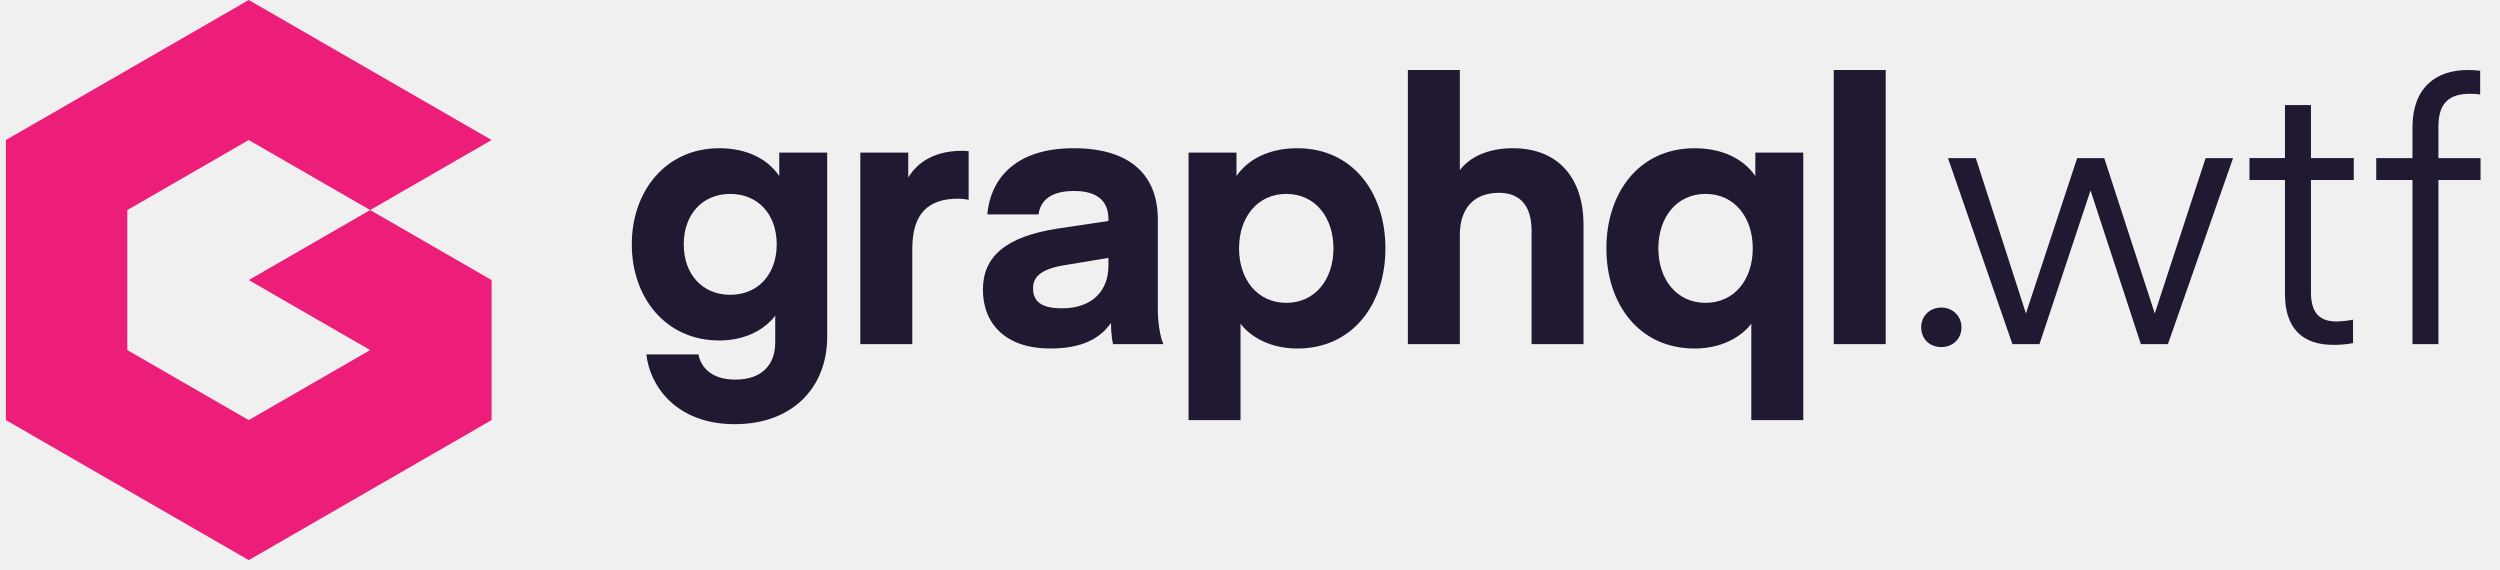
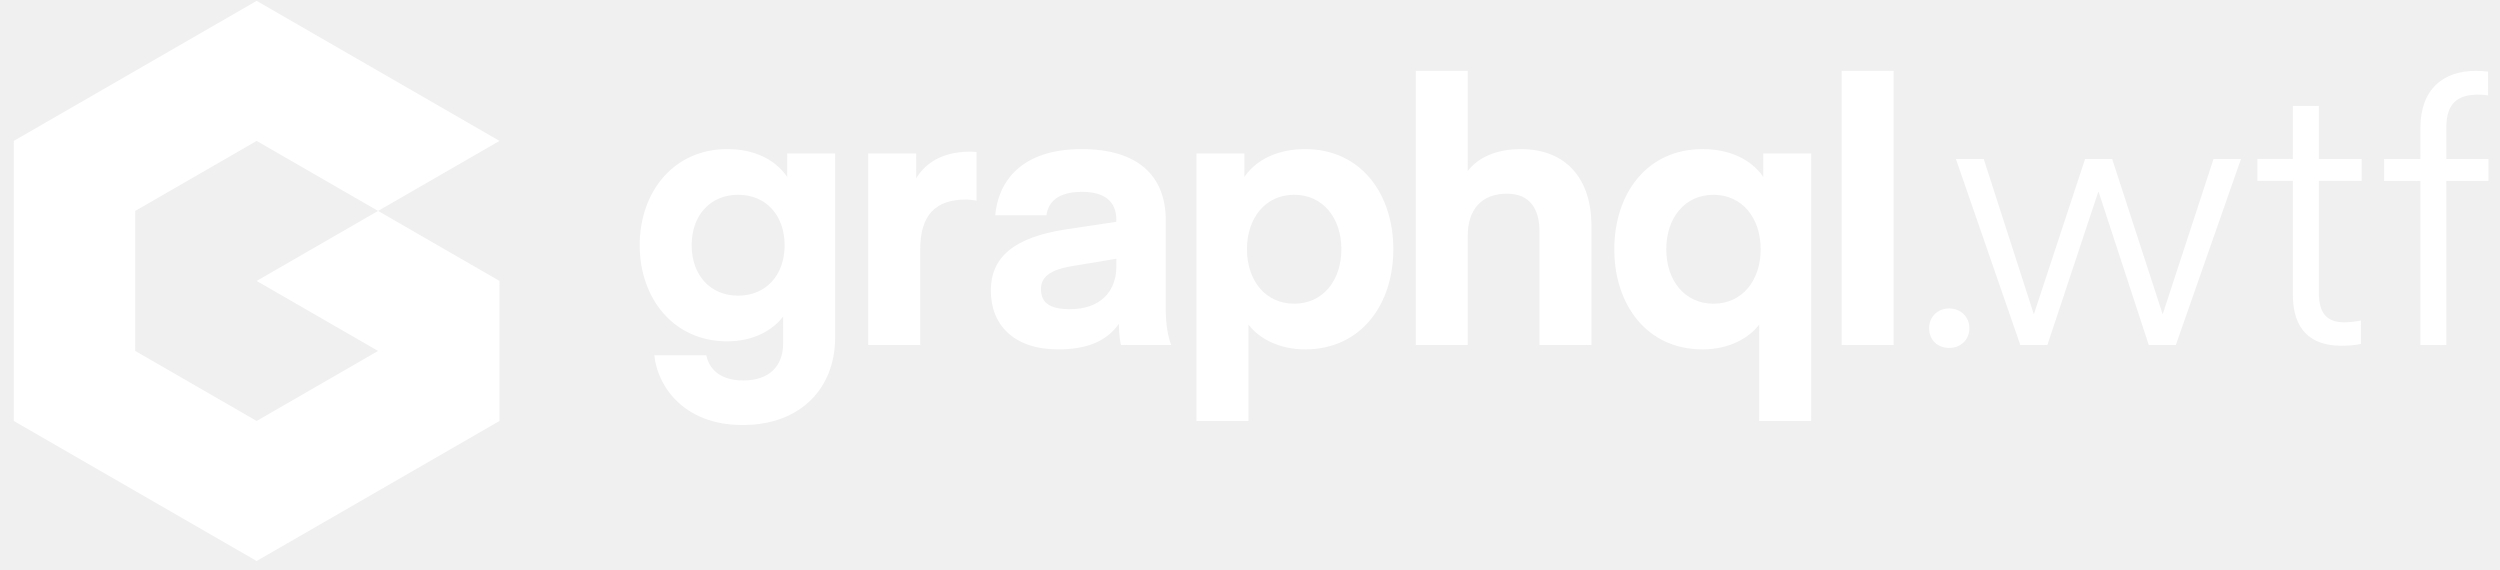
- <svg xmlns="http://www.w3.org/2000/svg" width="158" height="36" viewBox="0 0 158 36" fill="none">
-   <mask id="mask0_1_2" style="mask-type:luminance" maskUnits="userSpaceOnUse" x="0" y="0" width="158" height="36">
-     <path d="M157.14 0H0V35.4H157.14V0Z" fill="white" />
-   </mask>
-   <g mask="url(#mask0_1_2)">
-     <path d="M31.068 8.85L23.394 4.425L15.72 0L0.372 8.85V26.55L15.72 35.4L31.068 26.55V17.7L23.394 13.275L31.068 8.85ZM23.394 22.125L15.72 26.55L8.046 22.125V13.275L15.72 8.85L23.394 13.275L15.72 17.7L23.394 22.125Z" fill="#ED1E79" />
-     <path d="M49.249 9.645H52.279V21.287C52.279 24.452 50.128 26.808 46.428 26.808C42.681 26.808 41.039 24.313 40.854 22.396H44.138C44.277 23.089 44.832 23.99 46.474 23.99C48.139 23.99 48.995 23.066 48.995 21.634V19.947C48.371 20.779 47.168 21.518 45.456 21.518C42.08 21.518 39.929 18.816 39.929 15.443C39.929 12.071 42.08 9.368 45.456 9.368C47.168 9.368 48.486 10.015 49.249 11.123V9.645ZM46.15 12.255C44.393 12.255 43.213 13.549 43.213 15.443C43.213 17.337 44.393 18.631 46.15 18.631C47.908 18.631 49.088 17.337 49.088 15.443C49.088 13.549 47.908 12.255 46.15 12.255Z" fill="#211931" />
-     <path d="M61.218 12.625C61.005 12.584 60.788 12.561 60.57 12.556C58.651 12.556 57.657 13.503 57.657 15.72V21.749H54.372V9.645H57.402V11.216C57.842 10.5 58.767 9.53 60.825 9.53C60.941 9.53 61.218 9.553 61.218 9.553V12.625Z" fill="#211931" />
-     <path d="M62.12 18.307C62.12 16.205 63.577 14.958 66.815 14.45L70.053 13.965V13.849C70.053 12.671 69.313 12.07 67.879 12.07C66.353 12.07 65.751 12.717 65.635 13.549H62.398C62.583 11.447 64.017 9.368 67.856 9.368C71.418 9.368 73.175 11.054 73.175 13.872V19.578C73.175 20.363 73.314 21.264 73.523 21.749H70.354C70.331 21.749 70.215 21.195 70.215 20.409C69.452 21.495 68.226 22.026 66.376 22.026C63.577 22.026 62.12 20.479 62.12 18.307ZM67.139 16.783C65.728 17.037 65.289 17.545 65.289 18.215C65.289 19.046 65.797 19.485 67.116 19.485C69.035 19.485 70.053 18.377 70.053 16.783V16.298L67.139 16.783Z" fill="#211931" />
-     <path d="M78.401 26.553H75.117V9.645H78.146V11.123C78.91 10.015 80.274 9.368 81.986 9.368C85.501 9.368 87.559 12.186 87.559 15.697C87.559 19.208 85.501 22.026 81.986 22.026C80.274 22.026 79.025 21.287 78.401 20.456V26.553ZM81.292 19.139C83.119 19.139 84.275 17.66 84.275 15.697C84.275 13.734 83.119 12.255 81.292 12.255C79.465 12.255 78.308 13.734 78.308 15.697C78.308 17.66 79.465 19.139 81.292 19.139Z" fill="#211931" />
-     <path d="M92.262 10.754C92.886 9.923 94.042 9.368 95.615 9.368C98.529 9.368 100.079 11.309 100.079 14.196V21.749H96.795V14.566C96.795 13.156 96.193 12.186 94.737 12.186C93.14 12.186 92.262 13.18 92.262 14.843V21.749H88.977V4.425H92.262V10.754Z" fill="#211931" />
-     <path d="M107.098 22.026C103.582 22.026 101.524 19.208 101.524 15.697C101.524 12.186 103.582 9.368 107.098 9.368C108.809 9.368 110.174 10.015 110.937 11.123V9.645H113.967V26.553H110.683V20.456C110.058 21.287 108.809 22.026 107.098 22.026ZM107.792 12.255C105.964 12.255 104.808 13.734 104.808 15.697C104.808 17.66 105.964 19.139 107.792 19.139C109.619 19.139 110.775 17.66 110.775 15.697C110.775 13.734 109.619 12.255 107.792 12.255Z" fill="#211931" />
-     <path d="M115.893 21.749V4.425H119.177V21.749H115.893Z" fill="#211931" />
-     <path d="M121.42 20.687C121.42 19.971 121.952 19.439 122.692 19.439C123.409 19.439 123.965 19.971 123.965 20.687C123.965 21.426 123.409 21.934 122.692 21.934C121.952 21.934 121.42 21.426 121.42 20.687Z" fill="#211931" />
-     <path d="M132.133 12.071H132.11L128.895 21.749H127.184L123.113 9.992H124.871L128.039 19.809L131.277 9.992H132.989L136.181 19.809L139.395 9.992H141.13L137.013 21.749H135.302L132.133 12.071Z" fill="#211931" />
-     <path d="M148.712 21.68C148.712 21.68 148.296 21.795 147.463 21.795C145.474 21.795 144.41 20.709 144.41 18.584V11.377H142.167V9.991H144.41V6.642H146.053V9.991H148.758V11.377H146.053V18.469C146.053 19.716 146.538 20.317 147.671 20.317C148.021 20.31 148.37 20.272 148.712 20.201V21.68Z" fill="#211931" />
-     <path d="M152.468 8.052C152.468 5.58 153.902 4.425 155.96 4.425C156.223 4.423 156.485 4.438 156.747 4.471V5.973C156.532 5.938 156.315 5.923 156.099 5.927C154.827 5.927 154.109 6.481 154.109 7.983V9.992H156.77V11.378H154.109V21.75H152.468V11.378H150.178V9.992H152.468V8.052Z" fill="#211931" />
-   </g>
+ <svg xmlns="http://www.w3.org/2000/svg" viewBox="0 0 158 36" fill="none">
+   <path d="M31.568 8.905L23.894 4.48L16.22 0.055L0.872 8.905V26.605L16.22 35.455L31.568 26.605V17.755L23.894 13.33L31.568 8.905ZM23.894 22.18L16.22 26.605L8.546 22.18V13.33L16.22 8.905L23.894 13.33L16.22 17.755L23.894 22.18Z" fill="white" />
+   <path d="M49.75 9.7H52.78V21.342C52.78 24.507 50.628 26.862 46.928 26.862C43.181 26.862 41.538 24.368 41.354 22.451H44.638C44.777 23.144 45.332 24.045 46.974 24.045C48.639 24.045 49.495 23.121 49.495 21.689V20.002C48.871 20.834 47.668 21.573 45.957 21.573C42.58 21.573 40.429 18.87 40.429 15.498C40.429 12.126 42.579 9.423 45.956 9.423C47.668 9.423 48.986 10.07 49.749 11.178V9.701L49.75 9.7ZM46.65 12.31C44.893 12.31 43.713 13.604 43.713 15.498C43.713 17.392 44.893 18.686 46.65 18.686C48.408 18.686 49.588 17.392 49.588 15.498C49.588 13.604 48.408 12.31 46.65 12.31ZM61.718 12.68C61.504 12.639 61.288 12.615 61.07 12.61C59.151 12.61 58.157 13.558 58.157 15.775V21.805H54.872V9.699H57.902V11.27C58.342 10.554 59.267 9.584 61.325 9.584C61.441 9.584 61.718 9.607 61.718 9.607V12.679V12.68ZM62.62 18.362C62.62 16.26 64.077 15.012 67.315 14.505L70.553 14.02V13.904C70.553 12.726 69.813 12.125 68.379 12.125C66.853 12.125 66.251 12.772 66.135 13.604H62.898C63.082 11.502 64.517 9.423 68.356 9.423C71.918 9.423 73.676 11.109 73.676 13.927V19.633C73.676 20.418 73.814 21.319 74.023 21.804H70.853C70.831 21.804 70.715 21.25 70.715 20.464C69.952 21.55 68.725 22.081 66.875 22.081C64.077 22.081 62.62 20.534 62.62 18.362ZM67.639 16.838C66.229 17.092 65.789 17.6 65.789 18.27C65.789 19.101 66.297 19.54 67.616 19.54C69.536 19.54 70.553 18.432 70.553 16.838V16.353L67.639 16.838ZM78.901 26.608H75.617V9.7H78.647V11.179C79.41 10.069 80.774 9.423 82.486 9.423C86.001 9.423 88.059 12.241 88.059 15.753C88.059 19.263 86.001 22.081 82.486 22.081C80.774 22.081 79.526 21.342 78.901 20.511V26.609V26.608ZM81.792 19.194C83.619 19.194 84.775 17.715 84.775 15.752C84.775 13.789 83.619 12.31 81.792 12.31C79.965 12.31 78.808 13.789 78.808 15.752C78.808 17.715 79.965 19.194 81.792 19.194ZM92.762 10.809C93.386 9.978 94.542 9.423 96.115 9.423C99.029 9.423 100.579 11.363 100.579 14.251V21.804H97.295V14.621C97.295 13.211 96.693 12.241 95.237 12.241C93.64 12.241 92.762 13.235 92.762 14.898V21.804H89.477V4.48H92.762V10.81V10.809ZM107.598 22.081C104.082 22.081 102.024 19.263 102.024 15.752C102.024 12.241 104.082 9.423 107.598 9.423C109.309 9.423 110.674 10.07 111.437 11.178V9.701H114.467V26.609H111.183V20.511C110.558 21.343 109.309 22.082 107.598 22.082V22.081ZM108.292 12.311C106.464 12.311 105.308 13.789 105.308 15.752C105.308 17.715 106.464 19.194 108.292 19.194C110.119 19.194 111.275 17.715 111.275 15.752C111.275 13.789 110.119 12.311 108.292 12.311ZM116.393 21.805V4.479H119.677V21.803H116.393V21.805ZM121.92 20.742C121.92 20.026 122.452 19.494 123.192 19.494C123.909 19.494 124.465 20.026 124.465 20.742C124.465 21.481 123.909 21.989 123.192 21.989C122.452 21.989 121.92 21.481 121.92 20.742ZM132.633 12.125H132.61L129.395 21.805H127.684L123.613 10.047H125.371L128.539 19.864L131.777 10.047H133.489L136.681 19.864L139.895 10.047H141.63L137.513 21.804H135.802L132.633 12.126V12.125ZM149.212 21.735C149.212 21.735 148.796 21.85 147.963 21.85C145.974 21.85 144.91 20.764 144.91 18.64V11.432H142.667V10.046H144.91V6.697H146.553V10.047H149.258V11.432H146.553V18.524C146.553 19.771 147.038 20.372 148.171 20.372C148.521 20.365 148.87 20.327 149.212 20.256V21.735ZM152.968 8.107C152.968 5.635 154.402 4.48 156.46 4.48C156.723 4.478 156.985 4.493 157.247 4.526V6.028C157.033 5.994 156.816 5.978 156.599 5.982C155.327 5.982 154.609 6.536 154.609 8.038V10.048H157.27V11.433H154.609V21.805H152.968V11.433H150.678V10.047H152.968V8.107Z" fill="white" />
</svg>
